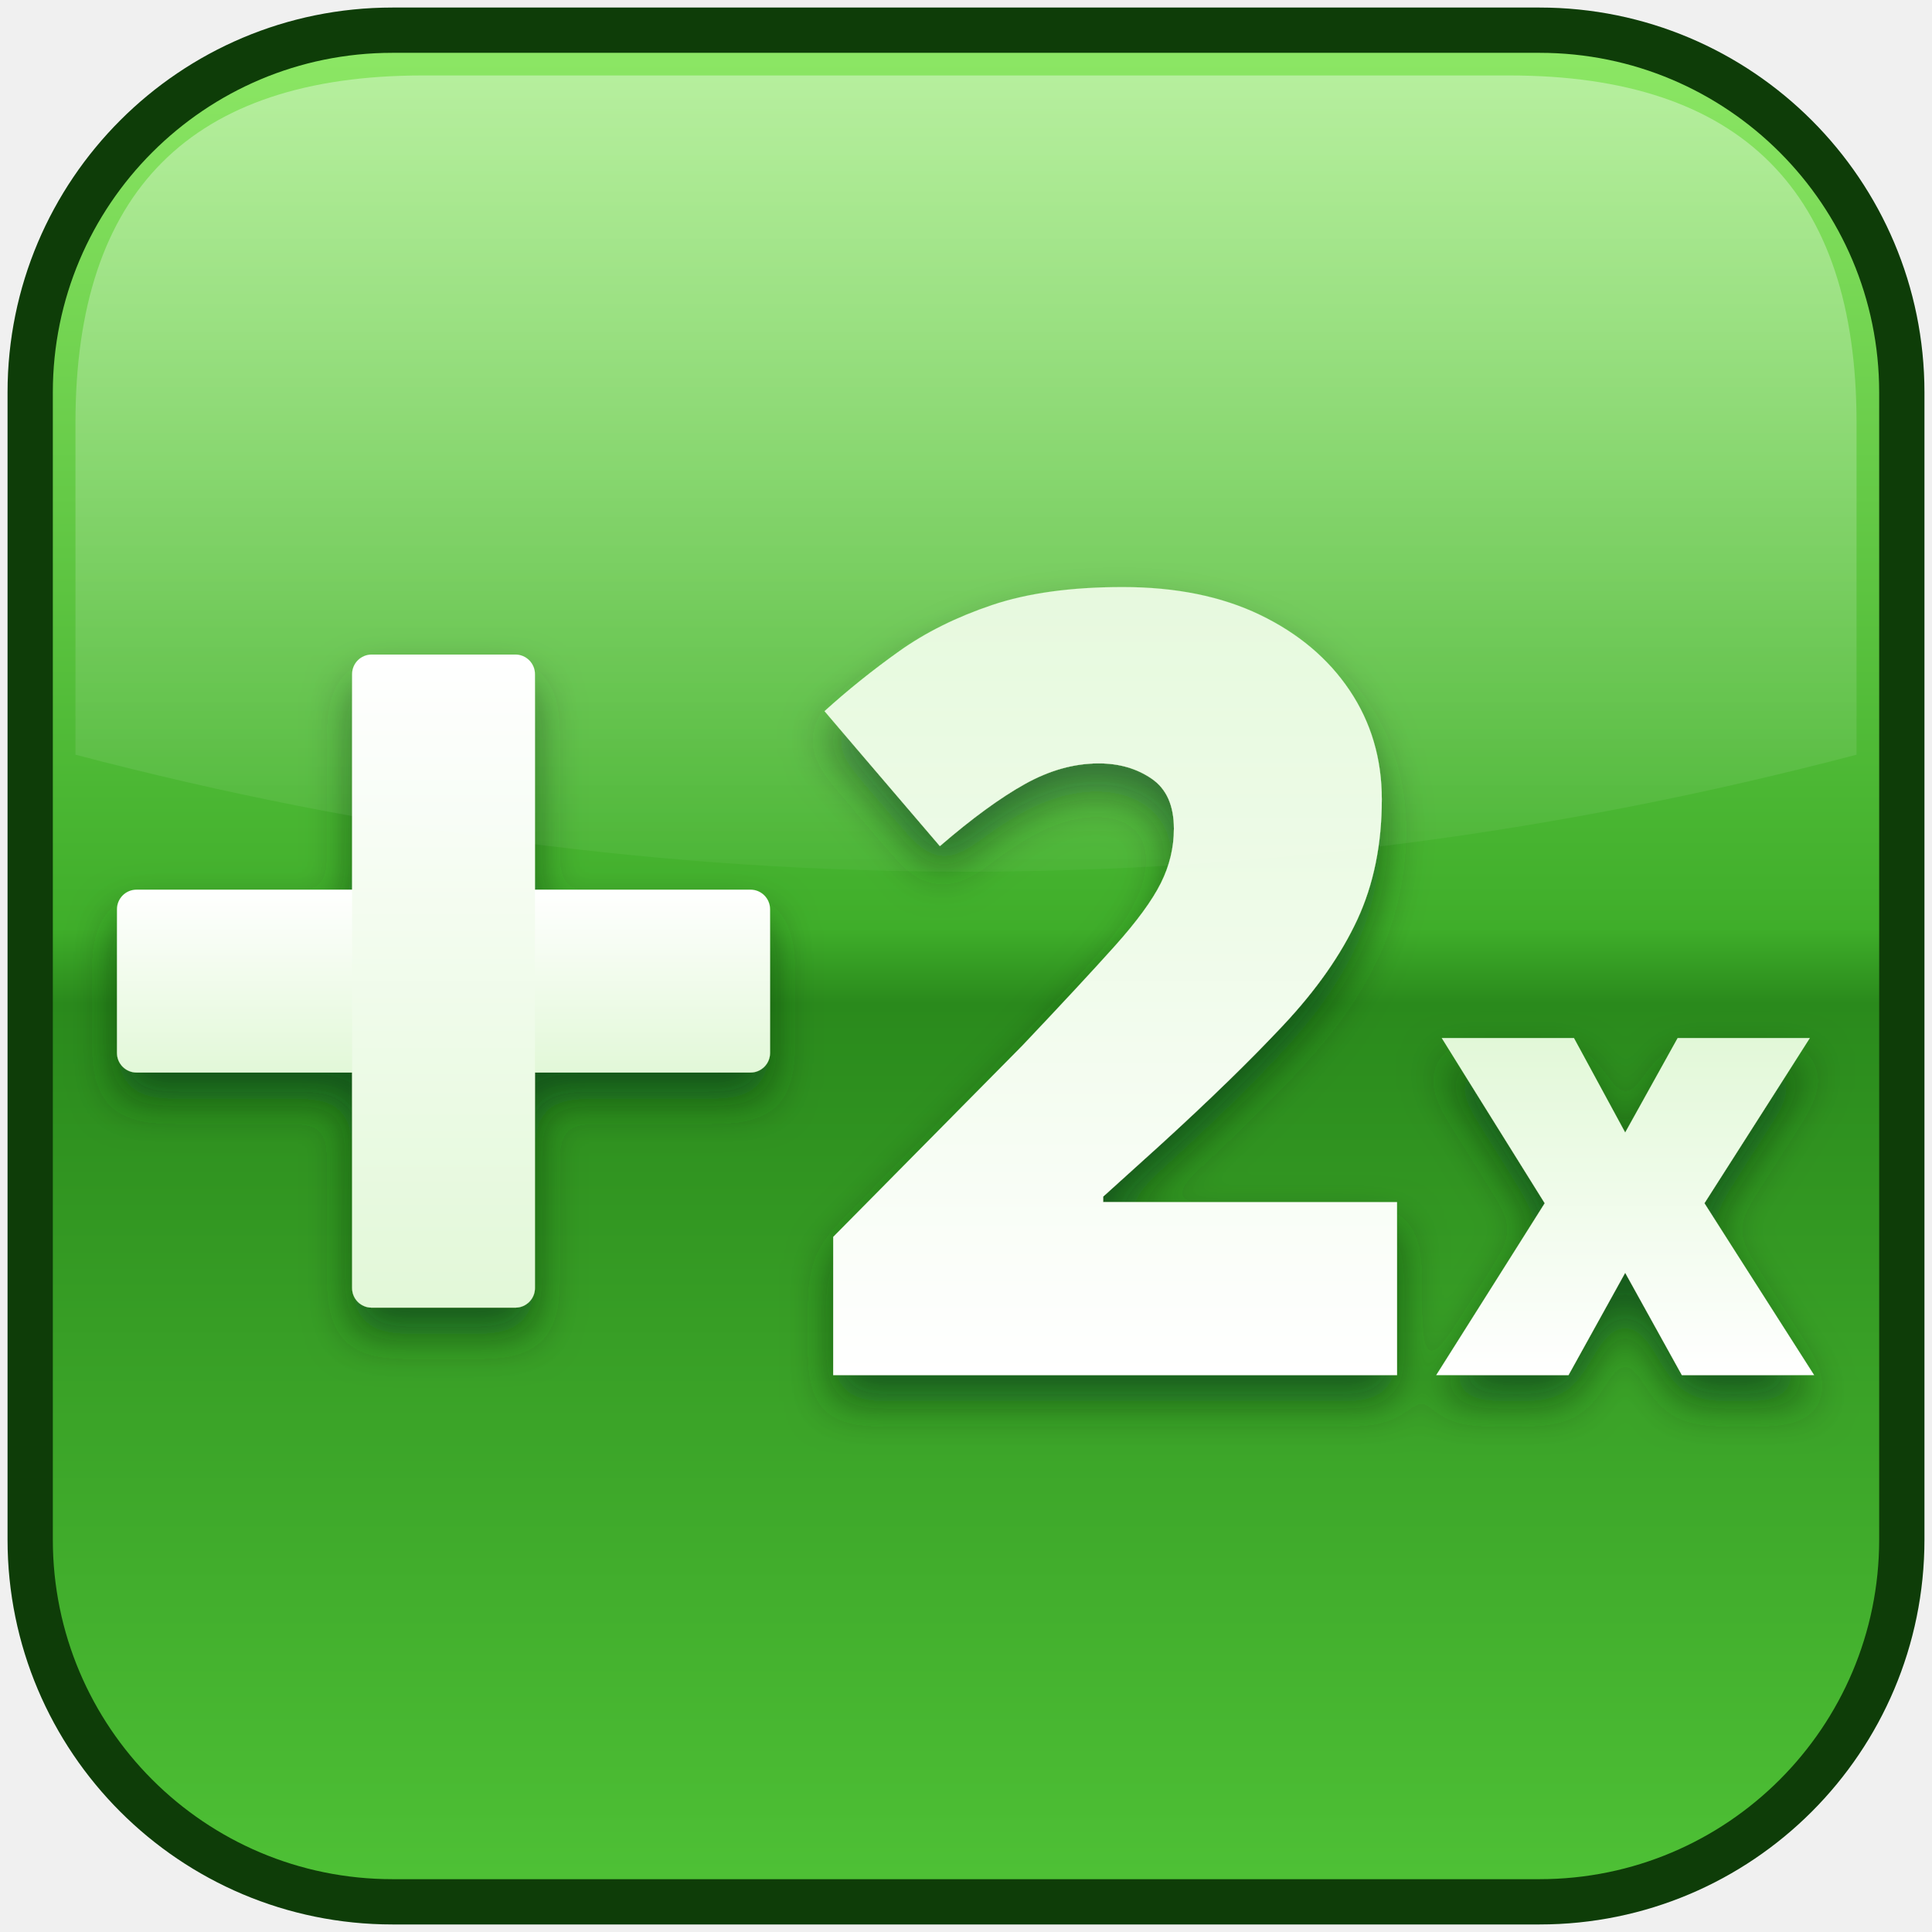
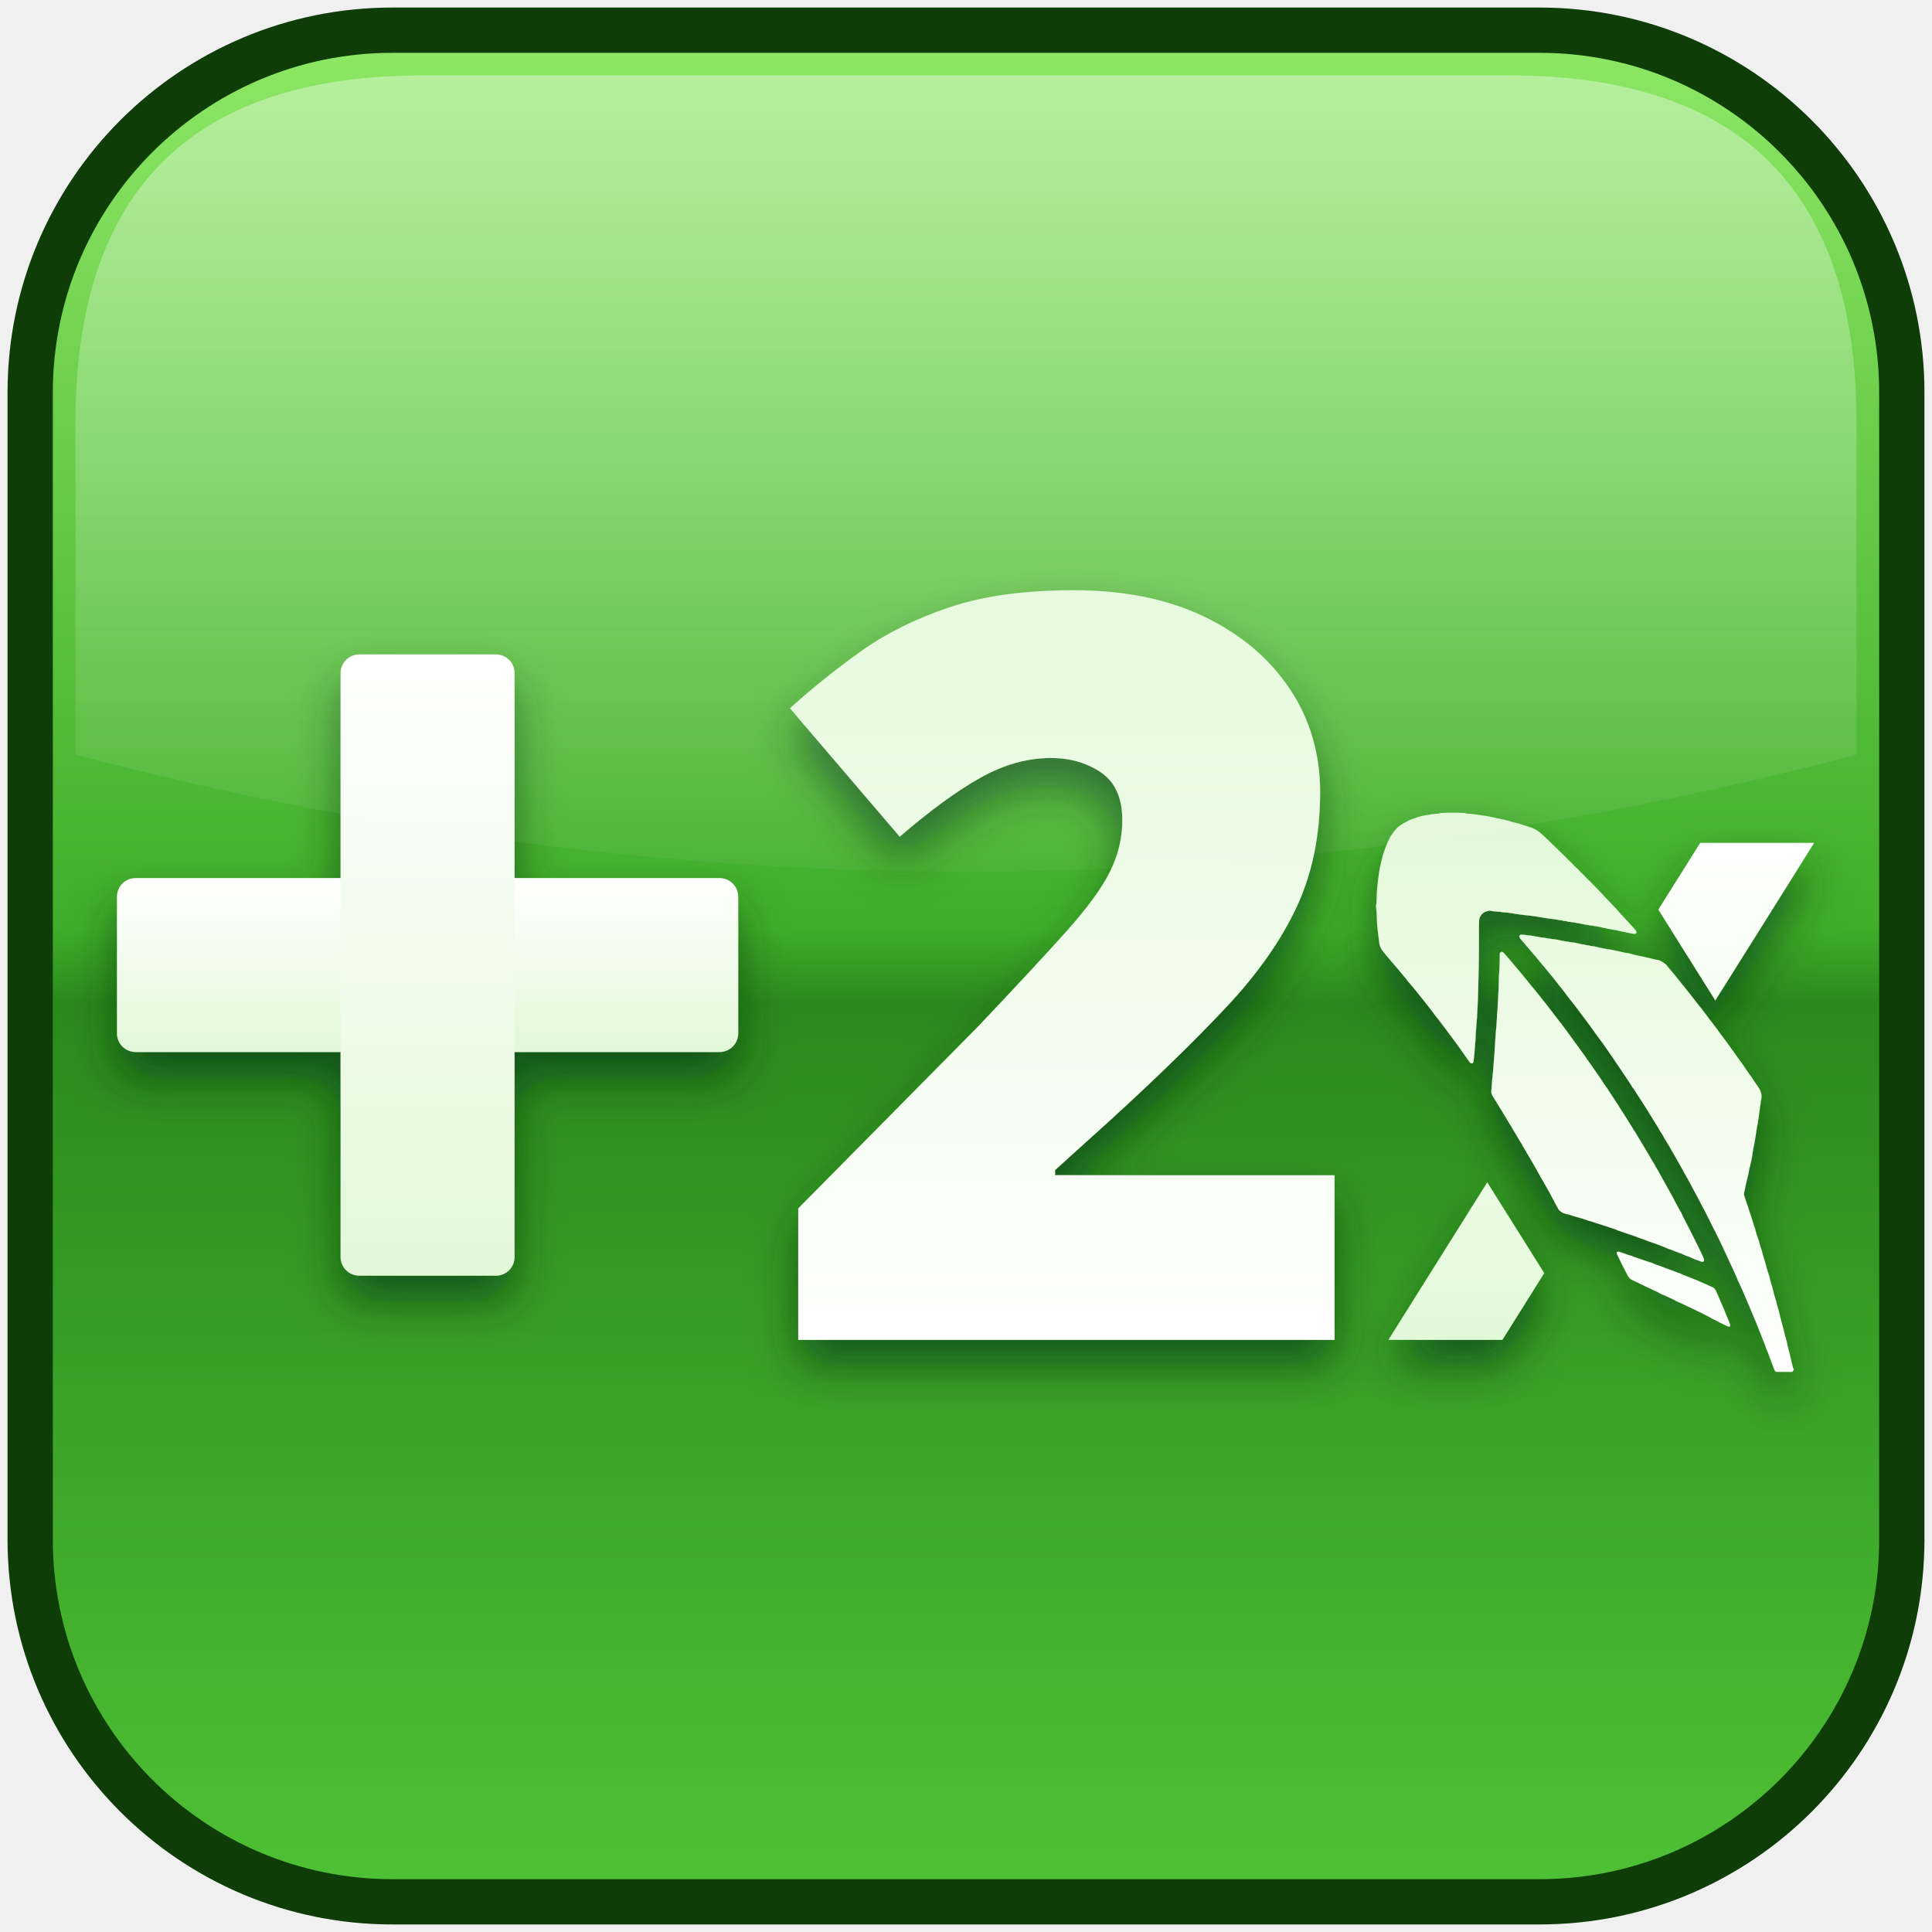
<svg xmlns="http://www.w3.org/2000/svg" viewBox="0 0 512 512">
  <defs>
    <linearGradient id="gel" x1="0" y1="0" x2="0" y2="1">
      <stop offset="0" stop-color="#8ee866" />
      <stop offset=".48" stop-color="#3fae2a" />
      <stop offset=".52" stop-color="#2a8a1c" />
      <stop offset="1" stop-color="#4fc236" />
    </linearGradient>
    <linearGradient id="sh" x1="0" y1="0" x2="0" y2="1">
      <stop offset="0" stop-color="#fff" stop-opacity=".75" />
      <stop offset="1" stop-color="#fff" stop-opacity=".08" />
    </linearGradient>
    <linearGradient id="ink" x1="0" y1="0" x2="0" y2="1">
      <stop offset="0" stop-color="#fff" />
      <stop offset="1" stop-color="#e2f8d8" />
    </linearGradient>
    <filter id="ds" x="-10%" y="-10%" width="120%" height="140%">
-       <feDropShadow dx="0" dy="24.267" stdDeviation="20.8" flood-color="#04300a" flood-opacity=".6" />
+       <feDropShadow dx="0" dy="25.511" stdDeviation="21.867" flood-color="#04300a" flood-opacity=".6" />
    </filter>
  </defs>
  <rect x="8" y="8" width="496" height="496" rx="96" fill="url(#gel)" stroke="#0e3d08" stroke-width="12" />
-   <g transform="translate(31 155.5769) scale(0.2884615)" filter="url(#ds)">
+   <g transform="translate(31 156.4177) scale(0.2743902)" filter="url(#ds)">
    <g fill="url(#ink)">
      <rect x="0" y="278" width="600" height="168" rx="18" />
      <rect x="216" y="62" width="168" height="600" rx="18" />
      <path transform="translate(628 724) scale(1 -1)" d="M548 0H30V127L204 303Q258 360 288.5 394.0Q319 428 331.0 452.0Q343 476 343 502Q343 534 322.5 548.0Q302 562 274 562Q240 562 206.0 543.0Q172 524 128 486L22 610Q54 639 90.5 665.0Q127 691 176.0 707.5Q225 724 296 724Q369 724 422.0 698.5Q475 673 504.5 629.0Q534 585 534 529Q534 467 511.5 418.5Q489 370 443.5 321.5Q398 273 330 211L278 164V159H548Z" />
-       <path transform="translate(1209.2 724) scale(0.56 -0.56)" d="M183 282 14 553H231L315 398L401 553H618L445 282L625 0H408L315 168L222 0H5Z" />
+       <mask id="cut3" maskUnits="userSpaceOnUse" x="-200" y="-400" width="4000" height="1600">
+         <rect x="-200" y="-400" width="4000" height="1600" fill="#fff" />
+         <path d="M1233.295 -98.657 L1871.034 917.851 L1633.849 1066.657 L996.109 50.149 Z" fill="#000" />
+       </mask>
+       <path d="M1228 724 L1338 724 L1639.144 244 L1529.144 244 Z" mask="url(#cut3)" />
+       <g transform="translate(1215.89 214.9343) scale(0.9342561) translate(432 0) scale(-1 1) scale(0.25) translate(0 2312) scale(0.1 -0.1)">
+         <path d="M13567 23103 c-14 -14 -42 -19 -140 -24 -67 -3 -151 -11 -187 -17 -36 -6 -114 -18 -175 -26 -337 -47 -425 -61 -570 -92 -88 -19 -185 -41 -215 -48 -30 -8 -79 -17 -109 -21 -30 -3 -62 -10 -72 -16 -10 -5 -53 -14 -95 -20 -43 -6 -91 -17 -106 -25 -15 -8 -41 -14 -57 -14 -17 0 -50 -9 -73 -19 -42 -18 -72 -27 -188 -56 -117 -28 -221 -56 -243 -64 -33 -13 -201 -66 -287 -91 -336 -96 -475 -178 -755 -450 -88 -86 -232 -223 -320 -305 -274 -255 -1849 -1826 -1975 -1970 -67 -77 -156 -172 -381 -405 -114 -118 -223 -234 -241 -256 -18 -23 -121 -136 -228 -251 -107 -116 -271 -295 -365 -398 -93 -104 -190 -209 -213 -234 -105 -110 -87 -201 35 -188 57 6 92 13 298 56 55 11 125 26 155 32 30 6 80 17 110 24 148 35 201 46 265 54 39 5 97 16 130 25 32 9 79 16 103 16 23 0 56 7 73 15 16 9 60 19 98 24 37 5 77 13 87 19 10 5 48 15 84 20 36 6 90 15 120 21 145 26 308 51 336 51 17 0 53 7 80 15 27 8 63 15 80 15 17 0 53 6 80 14 27 8 105 23 174 35 69 12 163 28 210 37 47 9 121 19 165 21 44 3 92 12 107 19 15 8 51 14 80 14 30 0 79 9 111 20 31 11 78 20 105 20 27 0 71 6 98 14 27 8 81 17 119 21 39 3 106 12 150 20 44 8 123 19 175 24 52 5 108 14 123 20 16 6 43 11 60 11 18 0 77 9 132 19 112 22 221 38 340 51 296 31 386 42 435 51 30 6 94 14 142 19 47 4 91 11 97 15 7 3 62 13 124 21 61 7 132 18 157 23 25 6 77 10 115 11 39 0 108 7 155 15 47 9 144 18 215 21 73 4 161 14 201 24 73 19 83 18 204 -13 110 -28 198 -98 264 -210 57 -98 56 -87 56 -1007 0 -465 4 -993 10 -1175 5 -181 14 -550 20 -820 6 -269 15 -547 21 -617 5 -70 14 -238 19 -372 5 -135 11 -250 15 -255 3 -6 12 -121 20 -258 9 -136 20 -284 25 -328 5 -44 9 -134 10 -200 0 -66 7 -165 15 -220 8 -55 17 -176 21 -270 3 -93 12 -203 20 -243 7 -40 17 -116 20 -169 8 -113 27 -143 87 -143 43 0 59 14 133 120 33 47 95 135 137 195 43 61 87 125 100 142 130 190 197 284 223 313 17 19 37 46 44 60 7 14 37 54 65 90 29 36 74 96 99 134 26 38 63 89 83 113 39 47 90 116 154 208 23 33 58 78 76 100 32 37 164 212 256 338 21 29 59 76 84 104 25 29 58 72 74 95 16 24 45 63 64 88 20 25 66 85 103 133 91 120 266 343 306 392 107 130 244 301 264 328 45 62 288 353 345 413 31 33 57 66 57 72 0 6 22 34 48 64 26 29 69 80 94 113 25 33 69 85 97 115 28 30 51 58 51 62 0 4 35 47 78 95 43 49 91 104 107 125 17 20 71 82 120 139 50 56 115 132 145 170 30 37 89 107 130 154 205 238 258 336 284 530 18 140 38 303 55 455 6 52 15 136 21 185 6 50 15 214 20 365 5 151 17 325 25 385 13 98 14 118 0 180 -10 46 -17 155 -20 315 -3 135 -11 281 -16 325 -6 44 -15 127 -19 185 -5 58 -16 155 -24 215 -9 61 -25 175 -36 255 -21 149 -41 257 -66 346 -8 28 -14 59 -14 70 0 10 -6 39 -14 64 -8 25 -22 77 -31 115 -46 196 -44 188 -85 295 -10 25 -23 61 -30 80 -6 19 -27 78 -45 130 -19 52 -59 145 -89 207 -31 61 -60 123 -65 137 -39 100 -276 407 -358 463 -21 14 -52 37 -69 52 -47 39 -134 91 -269 161 -66 34 -124 66 -130 70 -5 4 -32 14 -60 23 -27 8 -75 25 -105 36 -155 61 -237 86 -360 112 -74 15 -146 28 -159 29 -13 0 -53 6 -90 14 -112 24 -221 39 -345 45 -95 6 -121 10 -131 24 -19 26 -1042 26 -1068 0z M11090 18065 c-36 -8 -112 -17 -170 -21 -58 -3 -134 -15 -169 -25 -35 -10 -85 -19 -111 -19 -26 0 -66 -6 -88 -14 -22 -8 -74 -18 -114 -21 -40 -3 -104 -12 -143 -20 -104 -20 -346 -55 -380 -55 -16 0 -70 -9 -120 -19 -49 -11 -126 -27 -170 -35 -44 -8 -107 -20 -140 -26 -33 -6 -87 -15 -120 -20 -33 -4 -100 -15 -149 -24 -49 -9 -111 -16 -138 -16 -27 0 -65 -7 -84 -15 -19 -8 -59 -17 -87 -21 -29 -3 -69 -12 -90 -20 -20 -8 -55 -14 -76 -14 -21 0 -67 -9 -101 -20 -34 -11 -79 -20 -99 -20 -21 0 -60 -7 -88 -15 -28 -8 -93 -19 -145 -24 -91 -10 -179 -28 -268 -57 -25 -8 -56 -14 -70 -14 -13 0 -60 -9 -105 -19 -120 -29 -241 -51 -283 -51 -21 0 -63 -7 -95 -15 -31 -8 -80 -19 -109 -24 -117 -22 -165 -33 -209 -47 -26 -8 -55 -14 -66 -14 -11 0 -53 -9 -94 -20 -41 -11 -92 -20 -114 -20 -22 0 -69 -8 -105 -19 -151 -45 -407 -104 -600 -139 -49 -9 -158 -35 -320 -76 -155 -40 -183 -46 -237 -52 -100 -11 -327 -148 -385 -233 -18 -25 -53 -68 -78 -96 -26 -27 -82 -94 -126 -148 -43 -53 -106 -131 -139 -171 -95 -118 -310 -384 -375 -466 -33 -41 -77 -97 -99 -125 -23 -27 -58 -72 -78 -98 -21 -27 -63 -78 -93 -115 -31 -37 -67 -83 -80 -102 -13 -19 -47 -63 -75 -96 -73 -89 -133 -166 -191 -246 -29 -38 -65 -84 -82 -101 -16 -18 -48 -58 -70 -90 -22 -32 -57 -77 -77 -100 -20 -23 -51 -63 -68 -89 -45 -66 -230 -308 -261 -341 -14 -15 -32 -40 -40 -55 -8 -15 -36 -52 -63 -84 -26 -31 -72 -92 -102 -135 -100 -143 -146 -206 -198 -269 -29 -35 -62 -78 -72 -96 -11 -17 -39 -55 -61 -82 -22 -28 -64 -86 -93 -128 -29 -42 -92 -131 -142 -198 -95 -128 -193 -265 -244 -340 -55 -81 -163 -231 -225 -312 -21 -28 -61 -87 -89 -131 -27 -44 -70 -108 -96 -141 -26 -34 -58 -79 -71 -101 -13 -22 -46 -69 -74 -104 -27 -35 -57 -76 -65 -91 -25 -44 -211 -321 -244 -364 -54 -68 -104 -171 -117 -236 -5 -25 -13 -58 -19 -73 -15 -39 -14 -133 3 -187 7 -25 17 -83 21 -130 4 -47 13 -110 21 -140 8 -30 14 -75 14 -101 0 -26 7 -80 15 -119 8 -40 19 -122 25 -184 5 -61 16 -136 24 -166 9 -30 16 -73 16 -95 0 -23 6 -64 14 -91 8 -27 17 -71 20 -99 4 -27 13 -81 21 -120 7 -38 23 -142 35 -230 12 -88 27 -191 35 -230 8 -38 23 -122 35 -185 11 -63 24 -131 30 -150 5 -19 11 -57 15 -85 3 -27 12 -79 20 -115 7 -36 16 -96 20 -135 3 -38 12 -90 20 -115 7 -25 17 -69 20 -99 4 -30 14 -69 21 -87 8 -18 14 -47 14 -64 0 -17 7 -47 16 -68 9 -20 20 -59 24 -87 23 -134 48 -264 58 -295 10 -31 26 -95 52 -210 5 -19 16 -66 25 -105 9 -38 25 -115 35 -170 11 -55 28 -135 39 -178 20 -82 18 -101 -18 -202 -6 -16 -22 -68 -35 -115 -14 -47 -34 -110 -46 -140 -42 -109 -62 -166 -74 -220 -7 -30 -18 -65 -24 -77 -7 -12 -12 -30 -12 -40 0 -10 -9 -36 -20 -58 -11 -22 -20 -45 -20 -53 0 -8 -6 -28 -14 -45 -20 -46 -45 -124 -60 -187 -8 -30 -30 -102 -50 -160 -20 -58 -43 -125 -50 -150 -7 -25 -18 -56 -25 -67 -6 -12 -11 -31 -11 -42 0 -33 -72 -268 -96 -313 -8 -14 -14 -37 -14 -50 0 -12 -9 -36 -20 -53 -11 -16 -20 -45 -20 -62 0 -29 -17 -92 -51 -188 -6 -16 -15 -46 -20 -65 -6 -19 -16 -48 -23 -65 -15 -33 -29 -84 -52 -185 -16 -71 -99 -350 -116 -390 -6 -14 -16 -50 -23 -80 -25 -109 -52 -206 -64 -227 -6 -12 -11 -32 -11 -45 -1 -13 -9 -41 -20 -63 -11 -22 -19 -48 -20 -58 0 -10 -7 -31 -15 -46 -8 -16 -17 -48 -21 -72 -7 -56 -42 -185 -105 -384 -15 -49 -31 -108 -35 -130 -3 -22 -18 -80 -31 -130 -14 -49 -31 -113 -38 -141 -7 -28 -17 -60 -24 -72 -6 -11 -11 -31 -11 -44 0 -13 -7 -36 -16 -53 -9 -16 -20 -57 -25 -90 -10 -57 -18 -88 -56 -207 -9 -29 -19 -69 -24 -88 -4 -19 -12 -48 -18 -65 -12 -35 -41 -152 -71 -285 -21 -94 -66 -260 -100 -375 -10 -33 -28 -105 -40 -160 -12 -55 -28 -118 -36 -140 -8 -23 -14 -51 -14 -63 0 -13 -9 -40 -20 -62 -11 -22 -20 -53 -20 -70 0 -17 -6 -43 -14 -58 -8 -15 -17 -50 -21 -77 -7 -53 -39 -201 -60 -275 -7 -25 -20 -74 -29 -110 -9 -36 -23 -85 -31 -110 -7 -25 -21 -85 -30 -135 -15 -84 -47 -216 -81 -329 -8 -26 -14 -58 -14 -71 0 -12 -9 -34 -20 -48 -24 -30 -26 -75 -5 -84 9 -3 22 -18 31 -34 l15 -29 349 0 c261 0 350 3 350 12 0 6 6 19 14 27 18 22 88 188 119 286 33 103 73 209 98 261 10 22 19 45 19 51 0 17 76 214 114 296 20 42 36 83 36 92 0 9 9 40 21 68 11 29 29 72 39 97 10 25 29 72 43 105 14 33 40 101 57 150 35 98 82 215 105 257 8 14 15 31 15 38 0 7 6 26 14 43 8 18 27 64 41 102 15 39 39 99 54 135 16 36 54 130 86 210 32 80 61 150 65 155 5 6 28 62 53 125 25 63 61 149 80 191 20 42 48 108 62 145 34 86 45 112 85 199 18 39 47 108 66 155 18 47 59 141 92 210 33 69 63 136 67 150 11 37 85 189 94 195 5 2 12 17 15 32 9 36 69 180 108 258 17 33 39 83 50 110 11 28 43 100 73 160 29 61 63 131 74 158 46 104 66 146 116 252 29 61 56 121 60 135 4 14 25 56 46 93 22 38 39 73 39 78 0 6 9 27 19 47 38 73 163 338 176 372 7 19 42 91 77 160 36 69 72 143 81 165 10 22 30 63 46 90 16 28 41 75 56 105 14 30 47 96 73 145 25 50 57 114 71 144 54 115 211 424 221 437 6 7 44 77 84 156 148 290 214 415 263 503 93 167 183 334 183 341 0 4 32 62 70 130 39 67 70 124 70 127 0 8 81 149 95 167 7 8 45 78 85 155 39 77 78 147 85 155 7 8 26 42 43 75 16 33 48 89 71 125 22 36 56 97 76 135 20 39 60 109 88 157 57 96 135 230 183 317 18 31 52 90 77 131 26 41 65 109 88 150 23 41 52 89 64 105 12 17 36 57 54 90 49 95 80 147 112 187 16 20 29 41 29 46 0 5 31 58 68 118 38 61 83 137 102 169 18 33 48 80 65 105 17 25 48 74 69 110 20 36 54 92 76 125 21 33 53 85 71 115 35 60 107 174 214 340 39 59 108 168 155 241 47 73 115 178 151 233 36 56 76 119 89 141 13 22 39 60 59 85 20 24 41 52 46 61 55 95 70 119 96 154 16 22 53 77 82 122 87 137 153 235 199 297 23 33 50 72 58 87 25 46 251 378 261 384 5 4 16 21 24 38 8 18 37 64 65 102 29 39 82 115 120 170 38 55 96 138 129 185 33 47 87 125 121 174 57 85 94 136 200 276 25 33 62 83 83 112 20 29 59 82 85 117 79 108 168 232 223 311 29 41 71 98 93 127 38 47 74 95 259 343 35 47 81 110 102 140 21 30 53 73 72 95 35 41 166 210 217 280 16 22 47 60 69 85 21 25 75 95 120 155 121 165 172 232 207 273 17 20 59 73 93 116 34 43 85 108 112 143 28 35 77 98 110 141 33 42 80 100 105 128 25 28 65 77 90 108 107 136 275 340 385 466 36 41 86 102 111 135 25 32 74 91 109 130 35 38 74 84 86 100 13 17 50 62 84 100 33 39 72 84 85 101 14 17 66 78 115 134 50 57 123 144 164 194 41 50 80 94 87 99 7 4 20 27 29 52 17 42 17 45 -2 77 -19 33 -20 33 -99 35 -43 1 -108 -5 -144 -12z M11987 17317 c-29 -29 -74 -80 -102 -112 -27 -33 -84 -99 -125 -146 -71 -81 -178 -209 -315 -373 -33 -40 -100 -120 -150 -178 -89 -104 -207 -248 -262 -320 -68 -88 -236 -294 -248 -303 -6 -6 -34 -39 -61 -75 -28 -36 -63 -78 -78 -95 -16 -16 -39 -46 -51 -65 -12 -19 -44 -59 -71 -89 -26 -29 -60 -71 -74 -91 -14 -21 -47 -65 -75 -98 -86 -103 -188 -232 -234 -296 -23 -34 -58 -77 -75 -96 -18 -19 -41 -48 -51 -65 -10 -16 -60 -82 -110 -145 -50 -63 -97 -124 -105 -136 -40 -57 -161 -214 -170 -219 -5 -3 -26 -32 -47 -63 -20 -31 -53 -75 -72 -98 -20 -23 -61 -77 -91 -120 -30 -43 -74 -104 -98 -134 -54 -69 -123 -164 -185 -254 -26 -38 -73 -103 -104 -145 -31 -42 -82 -110 -113 -151 -31 -41 -77 -106 -102 -145 -26 -38 -55 -79 -65 -90 -11 -11 -39 -49 -63 -84 -25 -36 -60 -85 -78 -110 -18 -25 -48 -69 -66 -97 -18 -28 -58 -83 -87 -122 -30 -39 -71 -97 -92 -129 -21 -32 -71 -105 -112 -163 -154 -218 -269 -385 -300 -436 -40 -65 -164 -250 -195 -289 -33 -42 -80 -113 -80 -120 0 -5 -158 -243 -199 -300 -16 -22 -59 -89 -95 -148 -36 -59 -83 -131 -105 -159 -23 -28 -41 -55 -41 -61 0 -11 -80 -137 -199 -315 -31 -46 -65 -100 -76 -120 -11 -20 -50 -82 -86 -137 -36 -55 -80 -127 -99 -160 -19 -33 -48 -80 -66 -105 -17 -25 -42 -65 -54 -90 -13 -25 -32 -57 -44 -71 -11 -14 -33 -46 -48 -70 -15 -24 -32 -51 -37 -59 -12 -18 -85 -143 -159 -270 -30 -52 -71 -120 -92 -150 -20 -30 -39 -63 -43 -72 -3 -10 -38 -67 -76 -128 -39 -60 -83 -134 -97 -163 -15 -28 -44 -78 -65 -109 -22 -31 -39 -60 -39 -63 0 -10 -92 -168 -120 -205 -14 -19 -40 -64 -58 -100 -17 -36 -47 -87 -66 -115 -19 -27 -52 -86 -75 -130 -22 -44 -55 -103 -74 -131 -18 -27 -47 -80 -64 -116 -17 -36 -49 -94 -72 -129 -23 -35 -58 -97 -77 -139 -20 -41 -51 -97 -69 -125 -17 -27 -45 -75 -60 -105 -16 -30 -54 -98 -84 -150 -31 -52 -67 -120 -82 -150 -14 -30 -46 -89 -71 -130 -24 -41 -51 -91 -58 -110 -7 -19 -40 -82 -73 -140 -33 -58 -85 -152 -115 -210 -29 -58 -62 -114 -72 -125 -10 -11 -22 -33 -26 -50 -4 -16 -30 -72 -57 -125 -113 -216 -211 -409 -238 -465 -16 -33 -34 -67 -39 -75 -5 -8 -43 -85 -85 -170 -91 -185 -95 -194 -123 -245 -12 -22 -42 -83 -67 -135 -24 -52 -49 -102 -55 -110 -5 -8 -14 -26 -20 -40 -5 -14 -14 -32 -20 -40 -5 -8 -21 -42 -36 -75 -14 -33 -62 -133 -107 -223 -91 -185 -105 -244 -68 -281 31 -31 60 -27 203 29 70 28 133 50 139 50 7 0 48 17 93 39 123 58 153 71 165 71 7 0 29 9 51 20 22 11 49 20 61 20 11 0 32 9 46 20 14 11 33 20 42 20 10 0 21 4 27 9 12 12 157 70 214 86 25 7 92 33 150 57 151 65 213 88 233 88 10 0 35 9 55 19 51 27 180 79 347 141 77 28 181 67 230 86 50 19 106 38 125 44 58 15 141 46 214 79 38 17 76 31 85 31 9 0 25 6 36 14 11 7 43 18 70 24 28 6 64 18 80 26 17 9 37 16 45 16 9 0 24 6 35 14 18 12 157 61 280 99 28 8 88 29 135 46 47 18 121 43 165 57 44 14 103 35 130 45 28 10 56 19 62 19 11 0 33 10 123 54 14 7 61 23 105 35 44 13 141 45 215 72 74 26 171 58 215 70 44 12 118 35 165 51 47 16 99 34 115 38 17 5 76 25 133 45 57 19 115 35 128 35 14 0 35 6 47 14 12 8 40 19 62 25 22 5 94 28 160 51 66 22 147 47 180 54 65 15 211 58 290 86 86 31 148 48 194 54 24 4 56 13 72 21 15 8 41 15 56 15 28 0 166 92 204 136 9 11 45 73 79 139 34 66 68 127 76 136 8 8 14 21 14 27 0 14 70 147 113 215 18 29 39 67 45 86 7 19 25 55 41 80 16 25 61 107 101 181 40 74 78 142 85 150 7 8 34 56 60 105 26 50 70 123 96 164 27 41 49 79 49 85 0 6 23 49 52 96 28 47 76 132 106 190 29 58 60 112 68 120 7 9 28 43 45 75 56 104 83 152 110 197 14 23 47 81 74 128 26 47 60 101 75 120 15 19 40 63 55 97 15 34 36 70 46 79 11 9 19 22 19 29 0 6 12 27 26 46 14 19 38 59 53 89 40 79 82 152 101 175 9 11 29 45 45 75 15 30 49 87 74 125 26 39 60 95 75 125 16 30 46 80 66 110 20 30 51 82 69 115 43 82 68 124 99 165 15 19 39 59 55 90 15 30 51 92 80 137 28 45 71 114 95 155 52 87 160 265 199 327 15 25 36 58 46 75 44 77 151 249 219 356 85 132 94 172 79 322 -7 68 -16 195 -21 283 -4 88 -13 183 -19 210 -6 28 -15 115 -21 195 -5 80 -14 197 -20 260 -23 256 -40 460 -45 555 -3 55 -10 165 -15 245 -6 80 -15 233 -20 340 -5 107 -14 227 -19 265 -6 39 -15 147 -21 240 -6 94 -15 211 -20 260 -5 50 -9 135 -9 190 -1 55 -6 129 -12 165 -5 36 -14 171 -19 300 -5 129 -16 336 -24 460 -9 124 -16 326 -16 450 0 127 -7 286 -15 365 -9 78 -18 298 -22 495 l-6 355 -28 27 c-44 45 -80 39 -142 -25z M7175 4951 c-33 -10 -90 -30 -126 -44 -36 -15 -71 -27 -77 -27 -6 0 -31 -8 -54 -19 -68 -29 -171 -61 -198 -61 -14 0 -38 -9 -55 -20 -16 -11 -36 -20 -43 -20 -8 0 -28 -6 -45 -14 -71 -30 -147 -57 -237 -85 -52 -16 -174 -57 -270 -90 -96 -34 -184 -61 -194 -61 -11 0 -27 -6 -35 -13 -9 -7 -43 -23 -76 -36 -33 -12 -80 -31 -105 -41 -25 -10 -79 -28 -120 -40 -41 -12 -93 -30 -115 -41 -58 -26 -162 -66 -307 -115 -70 -24 -157 -57 -194 -74 -37 -16 -72 -30 -78 -30 -6 -1 -29 -9 -51 -20 -22 -11 -48 -19 -58 -20 -10 0 -35 -9 -55 -19 -58 -30 -221 -98 -287 -120 -33 -11 -91 -34 -130 -51 -38 -17 -113 -47 -165 -67 -105 -38 -115 -42 -250 -106 -52 -25 -120 -54 -150 -65 -30 -12 -104 -45 -165 -75 -60 -30 -127 -59 -147 -66 -97 -32 -145 -91 -221 -276 -27 -65 -57 -136 -68 -157 -11 -21 -48 -109 -83 -196 -68 -165 -85 -204 -116 -264 -11 -20 -20 -43 -20 -51 0 -8 -29 -79 -64 -158 -35 -79 -69 -162 -76 -184 -7 -22 -34 -90 -61 -151 -70 -159 -64 -214 19 -200 30 4 459 211 547 264 11 6 36 18 55 27 19 8 53 26 75 39 74 45 119 70 205 111 47 22 101 50 120 61 19 12 62 34 95 49 69 31 134 63 260 128 49 26 93 47 98 47 4 0 68 29 140 64 73 35 203 98 289 140 86 42 162 76 168 76 6 0 28 9 48 19 20 11 48 24 62 30 24 11 37 18 90 51 14 8 50 26 80 40 30 13 129 58 220 101 91 42 179 79 197 83 17 4 37 14 44 22 6 8 19 14 29 14 10 0 23 6 29 14 12 14 66 41 166 85 28 12 64 29 80 38 81 44 185 92 230 108 28 9 70 28 95 43 38 23 143 74 250 121 14 6 45 23 70 37 25 14 92 46 149 71 199 86 223 112 370 405 57 112 116 228 132 258 121 232 229 465 229 495 0 57 -37 66 -145 36z" />
+       </g>
    </g>
  </g>
  <path d="M20 112 Q20 20 112 20 H400 Q492 20 492 112 V200 Q256 262 20 200 Z" fill="url(#sh)" opacity=".5" />
</svg>
